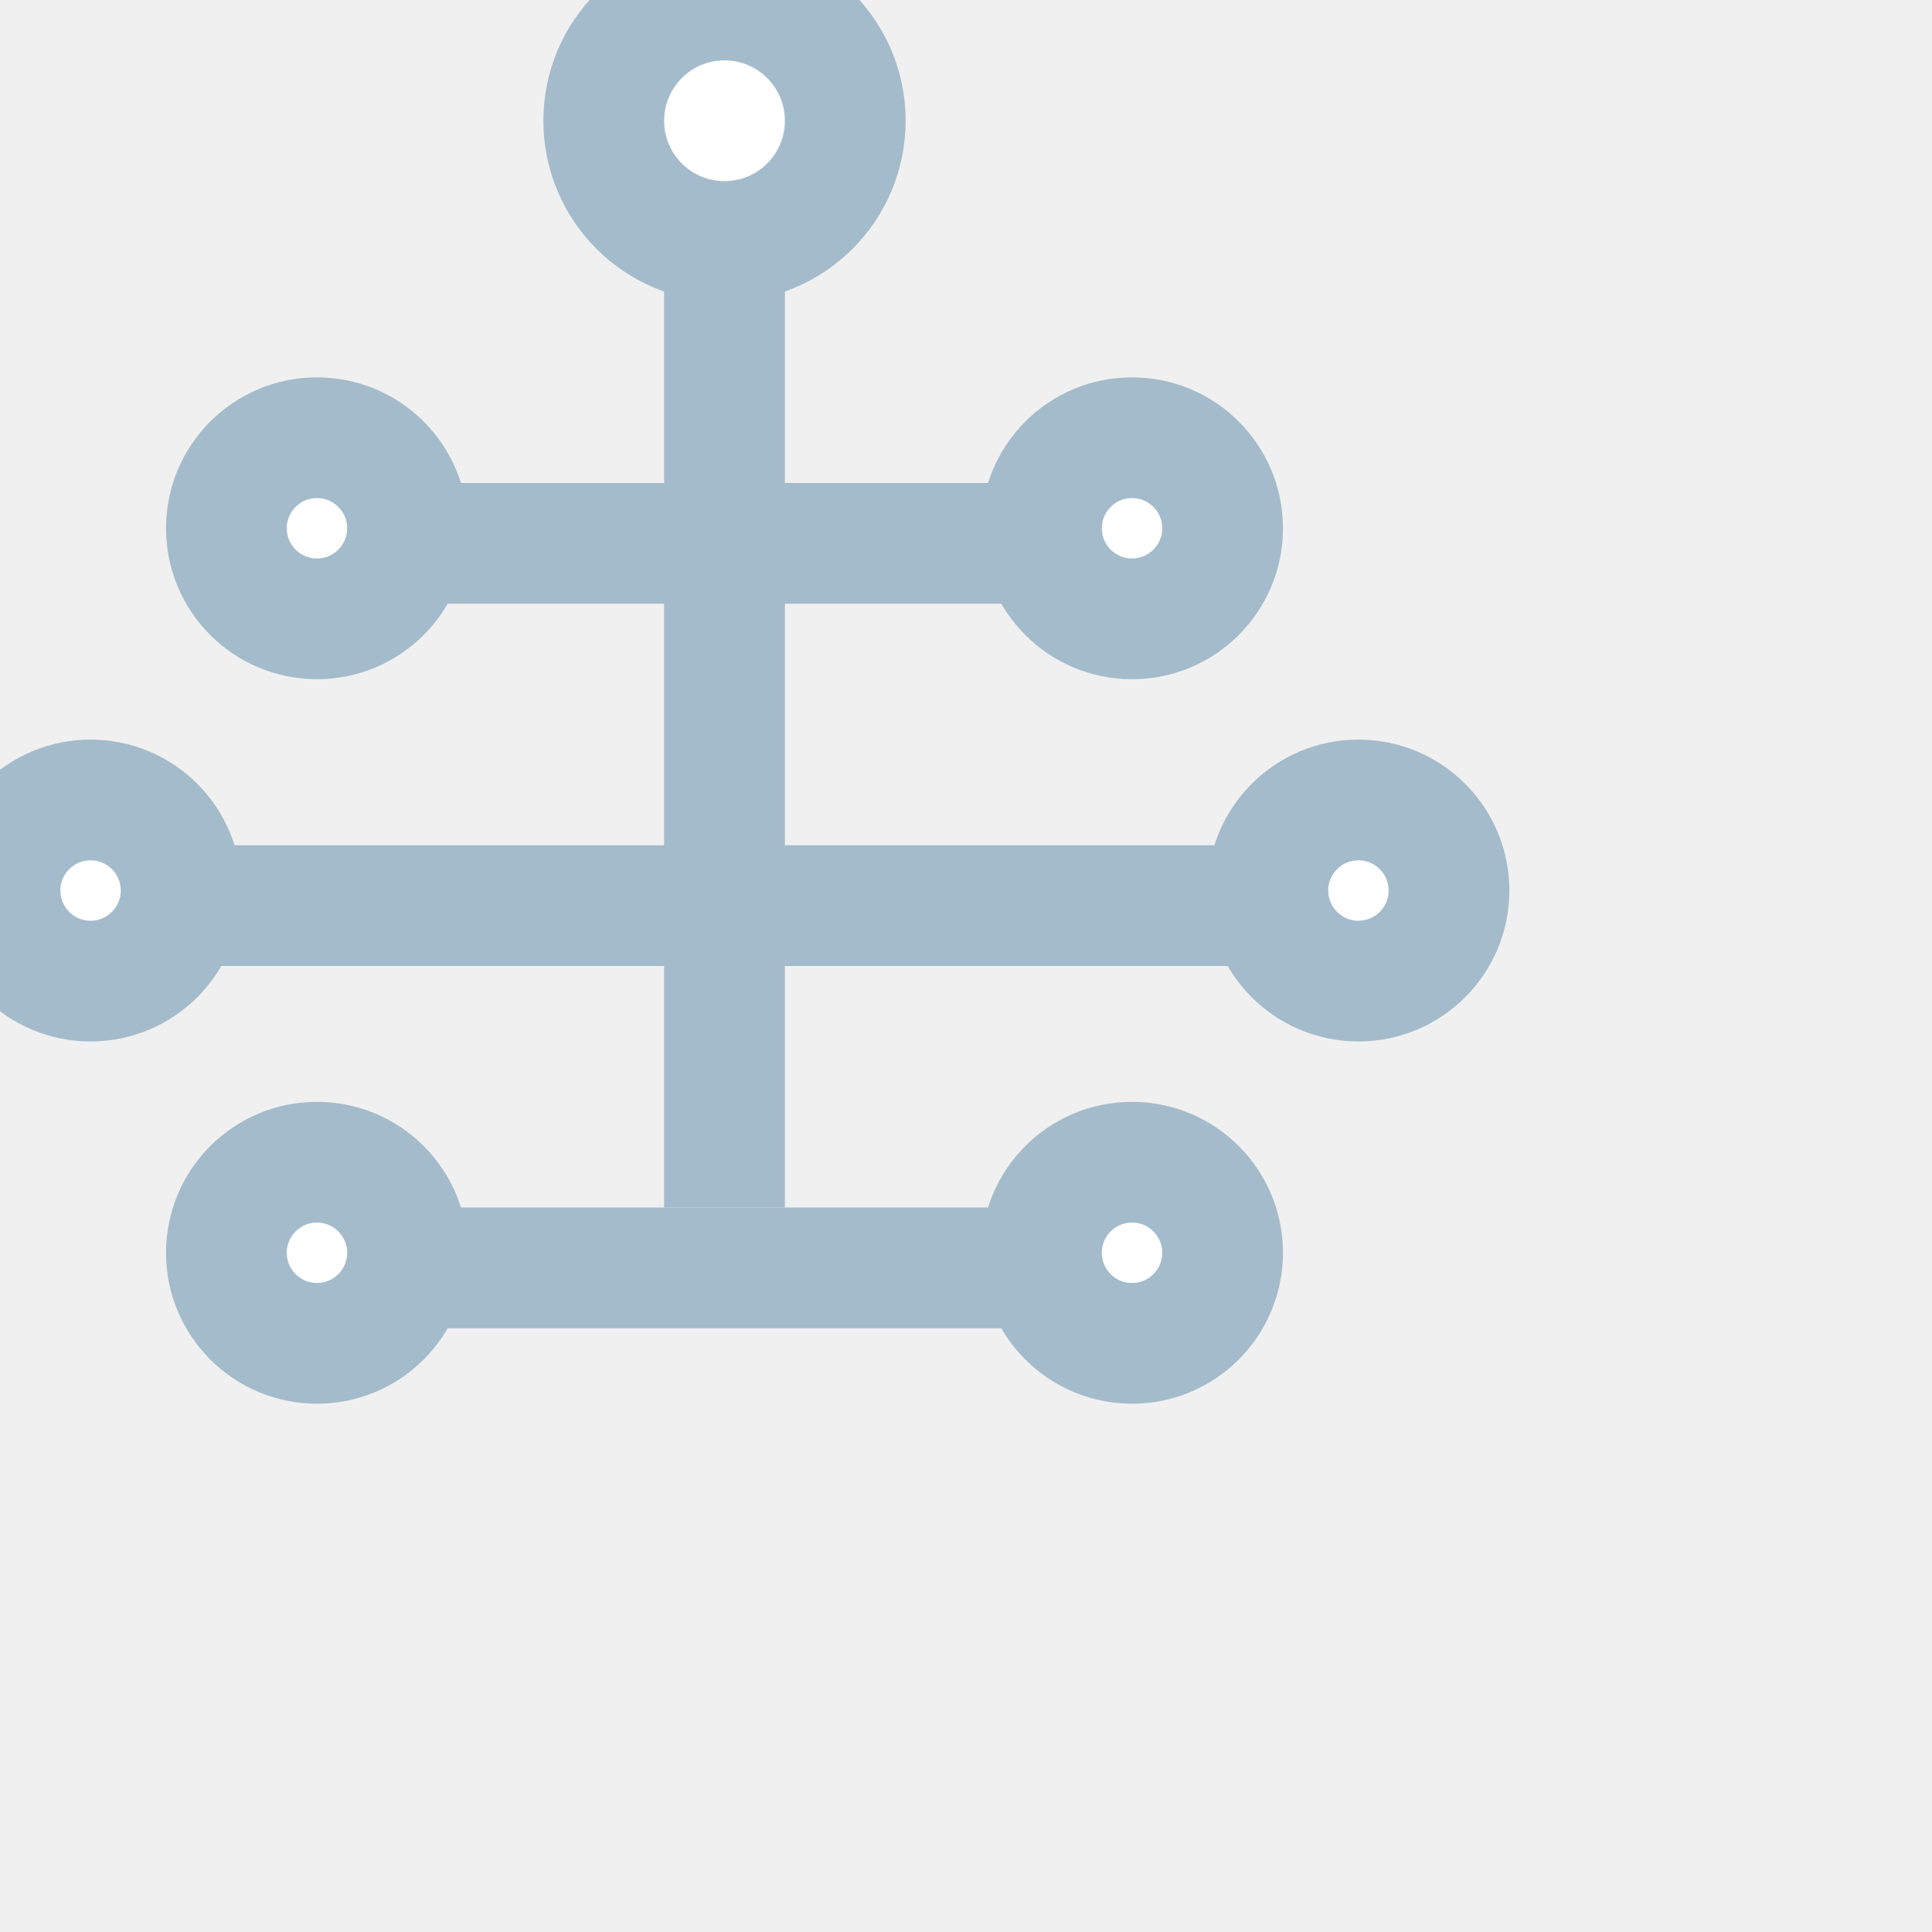
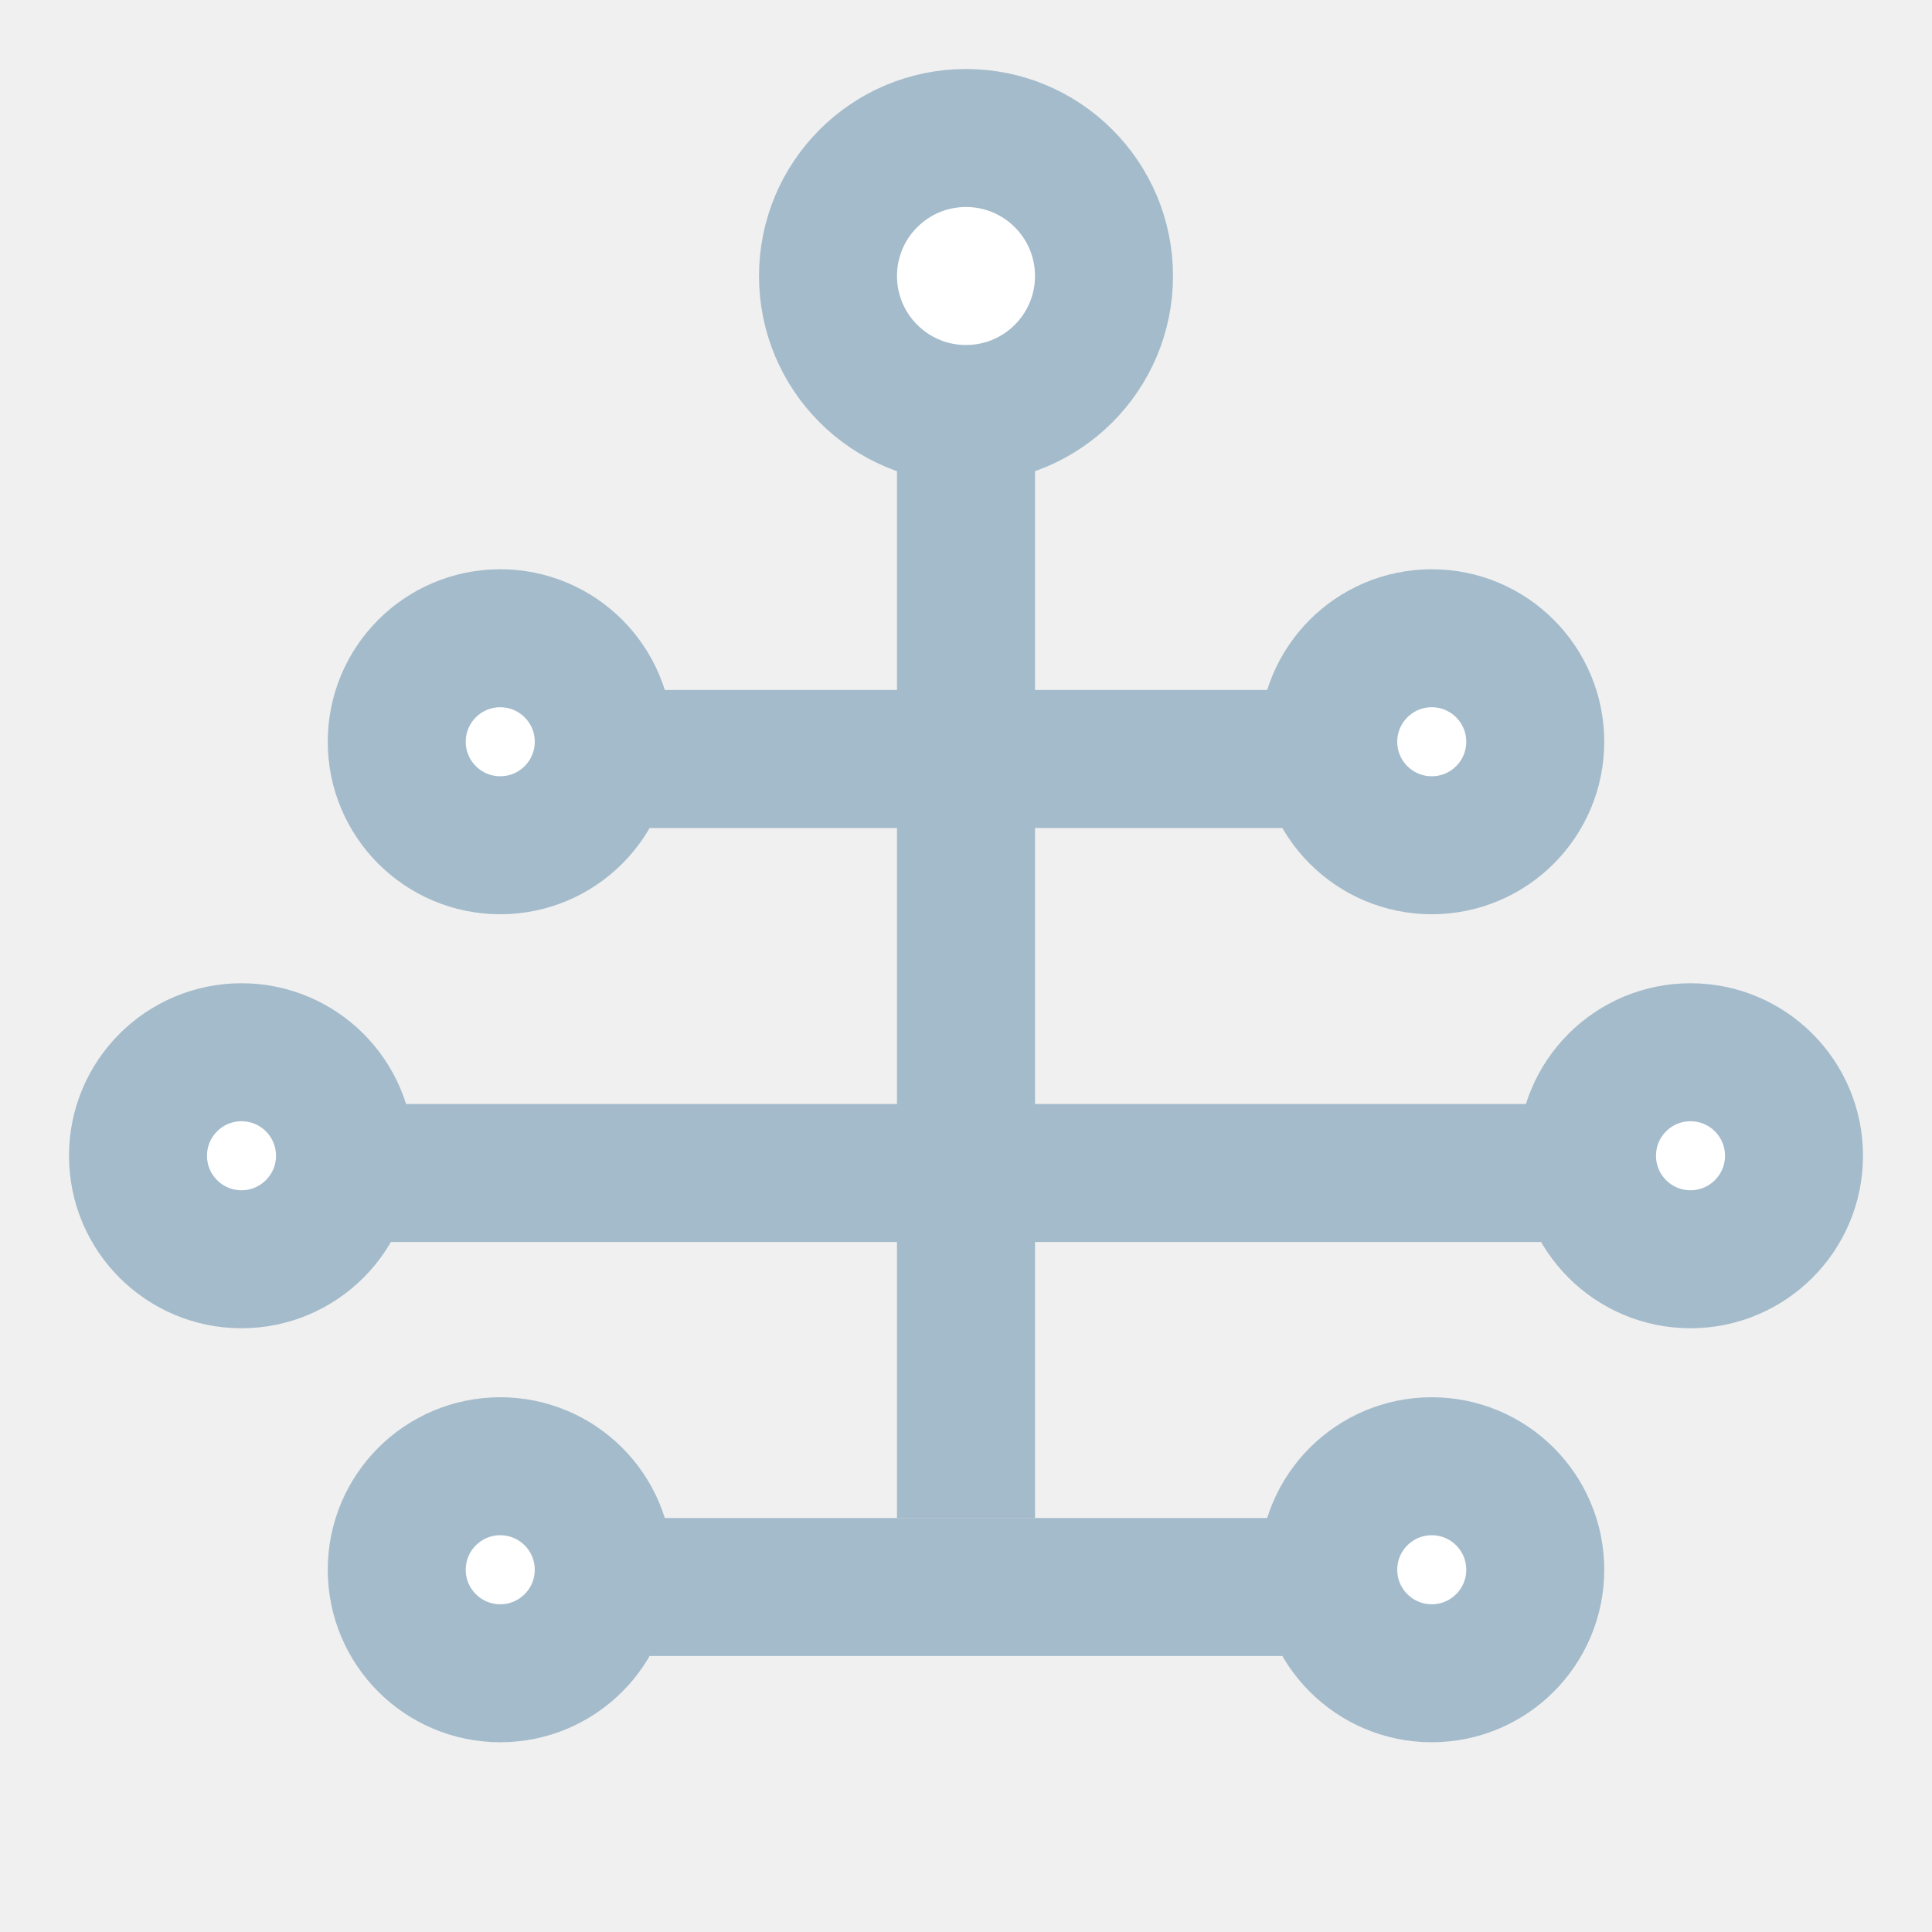
- <svg xmlns="http://www.w3.org/2000/svg" width="32" height="32">
+ <svg xmlns="http://www.w3.org/2000/svg" width="32" height="32" viewBox="-2 -2 28 28">
  <path fill="#A4BBCB" d="M11 4h2v16h-2z" />
  <path fill="#A4BBCB" d="M6 8h12v2H6zM2 14h20v2H2zM6 20h12v2H6z" />
  <path d="M12 4a2 2 0 100-4 2 2 0 000 4z" stroke="#A4BBCB" stroke-width="2" fill="#FFF" />
  <path d="M0,14.75a1.5,1.5 0 1,0 3,0a1.5,1.5 0 1,0 -3,0" stroke="#A4BBCB" stroke-width="2" fill="#FFF" />
  <path d="M21,14.75a1.5,1.5 0 1,0 3,0a1.5,1.5 0 1,0 -3,0" stroke="#A4BBCB" stroke-width="2" fill="#FFF" />
  <path d="M5.25 10.25a1.5 1.5 0 100-3 1.5 1.5 0 000 3zM18.75 10.25a1.5 1.5 0 100-3 1.5 1.5 0 000 3zM5.25 22.25a1.5 1.5 0 100-3 1.5 1.5 0 000 3zM18.75 22.25a1.5 1.5 0 100-3 1.5 1.5 0 000 3z" stroke="#A4BBCB" stroke-width="2" fill="#FFF" />
</svg>
